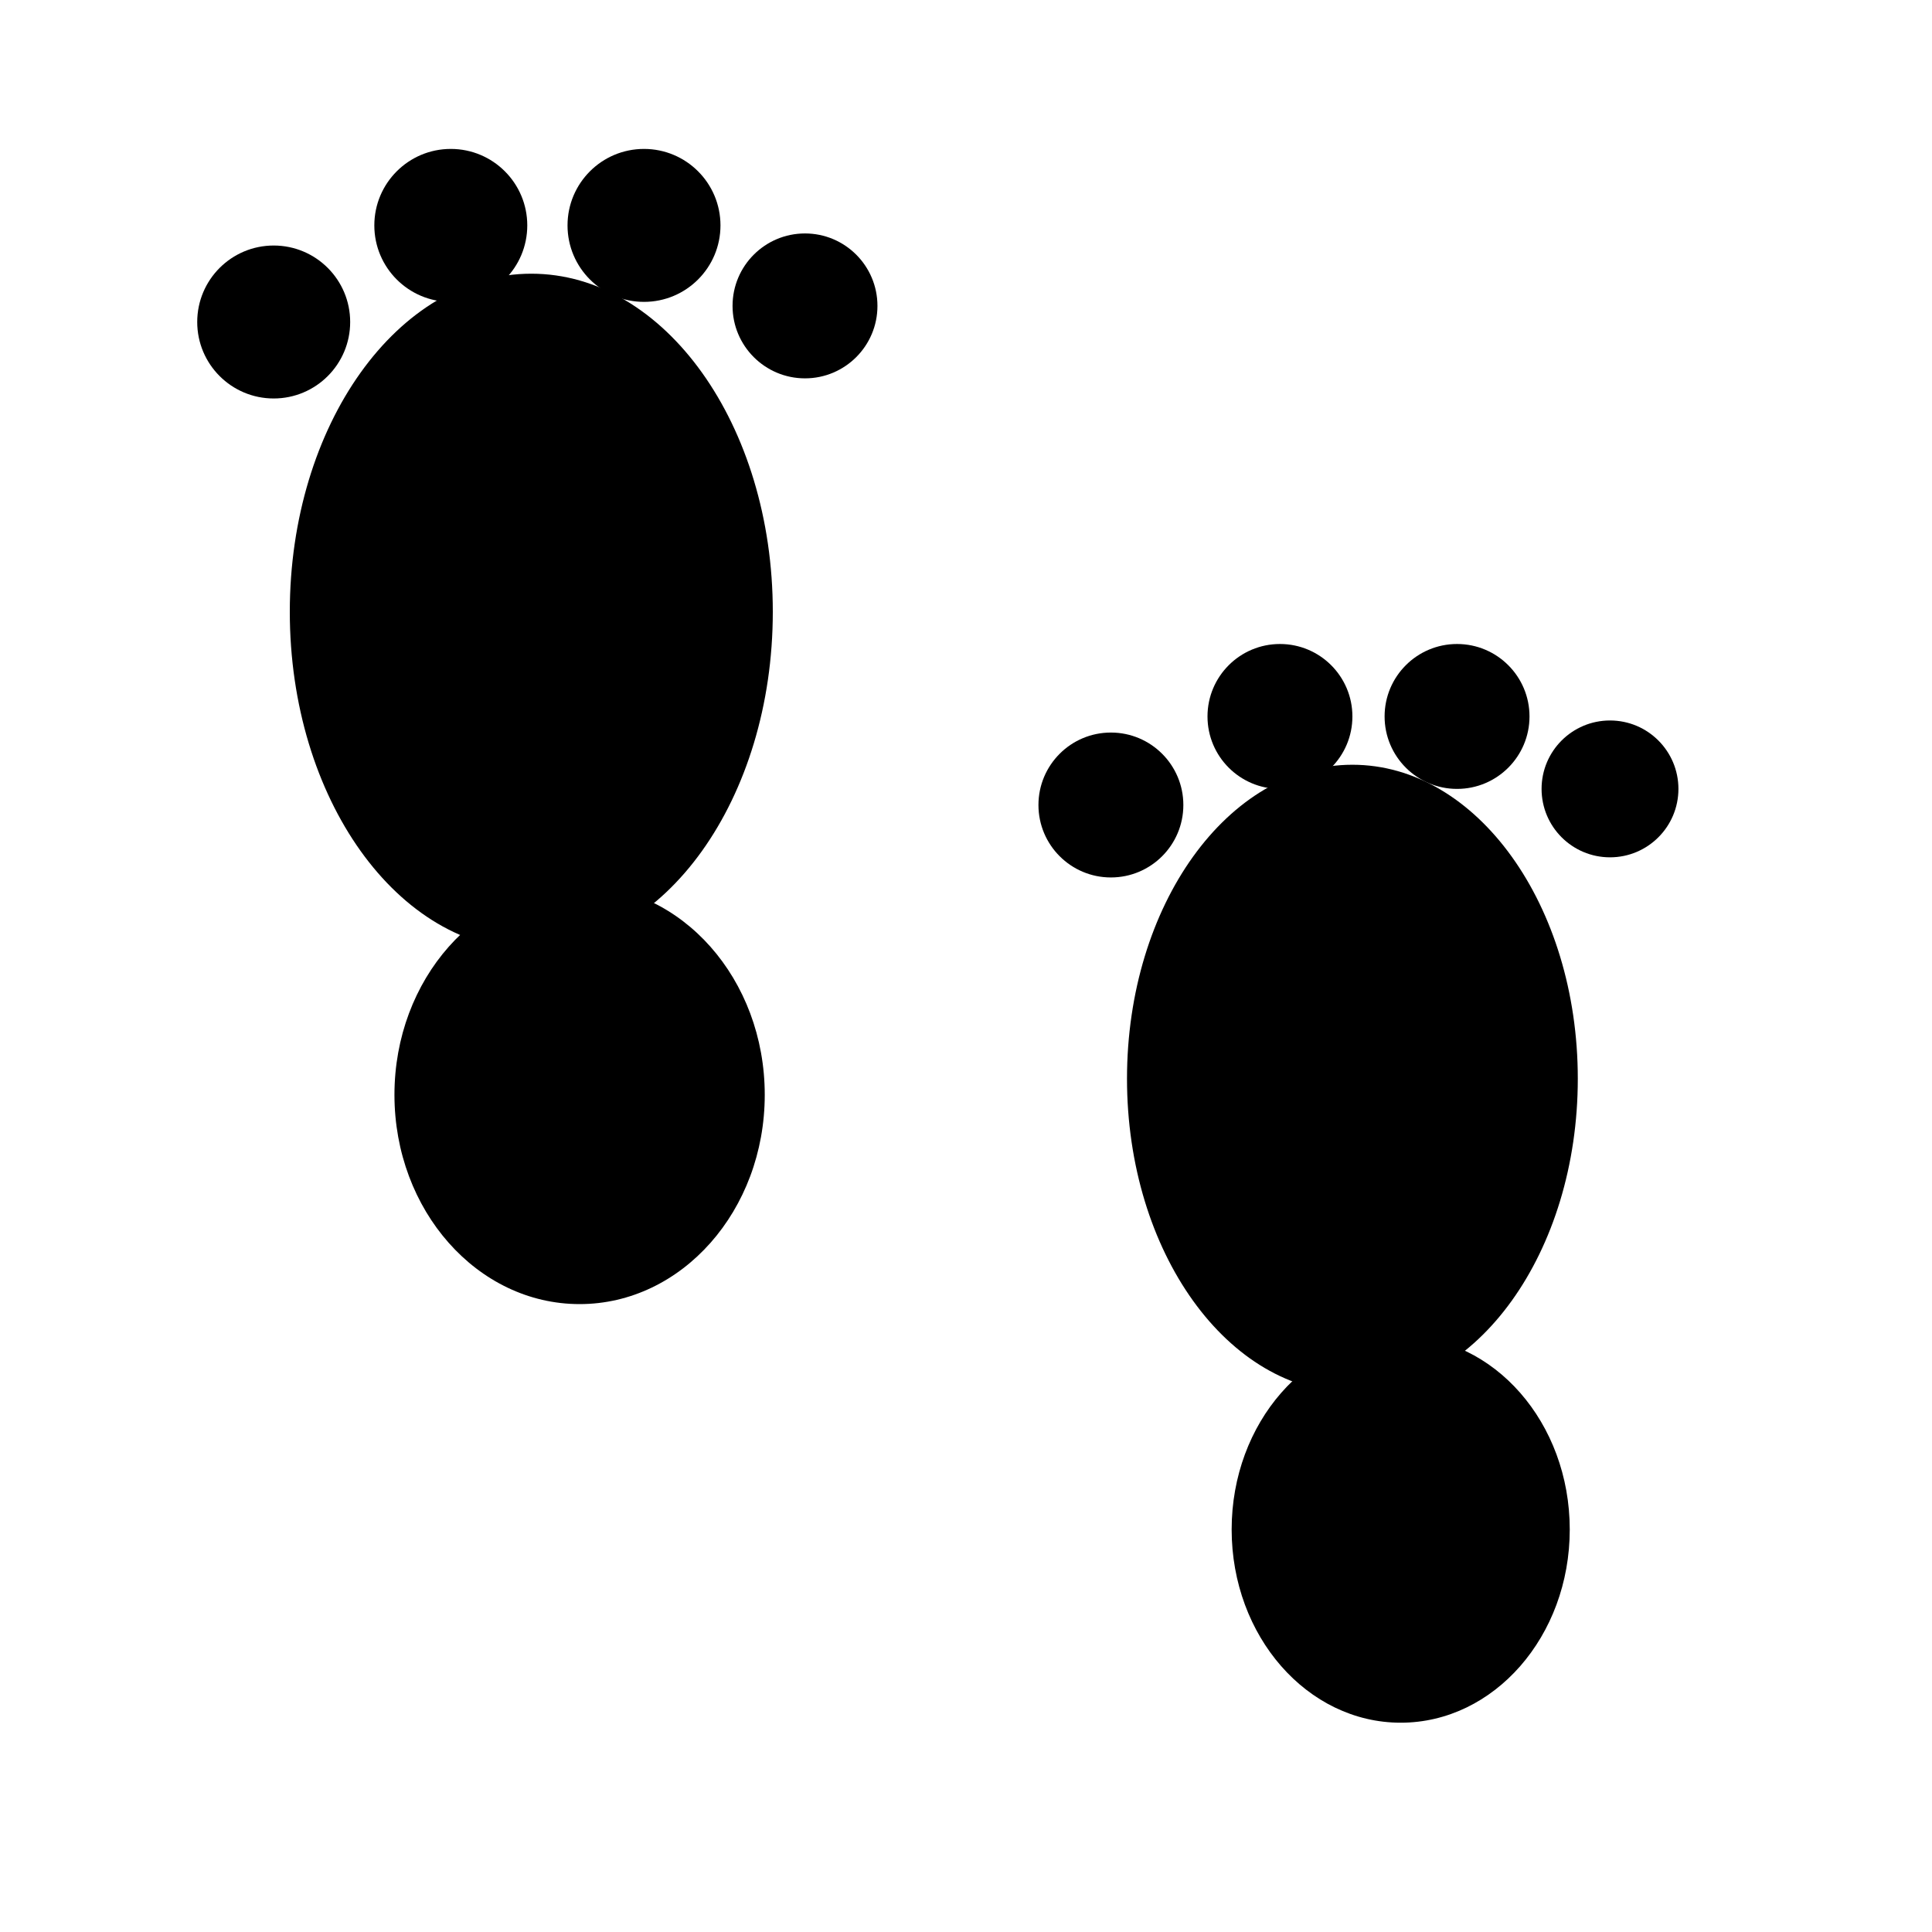
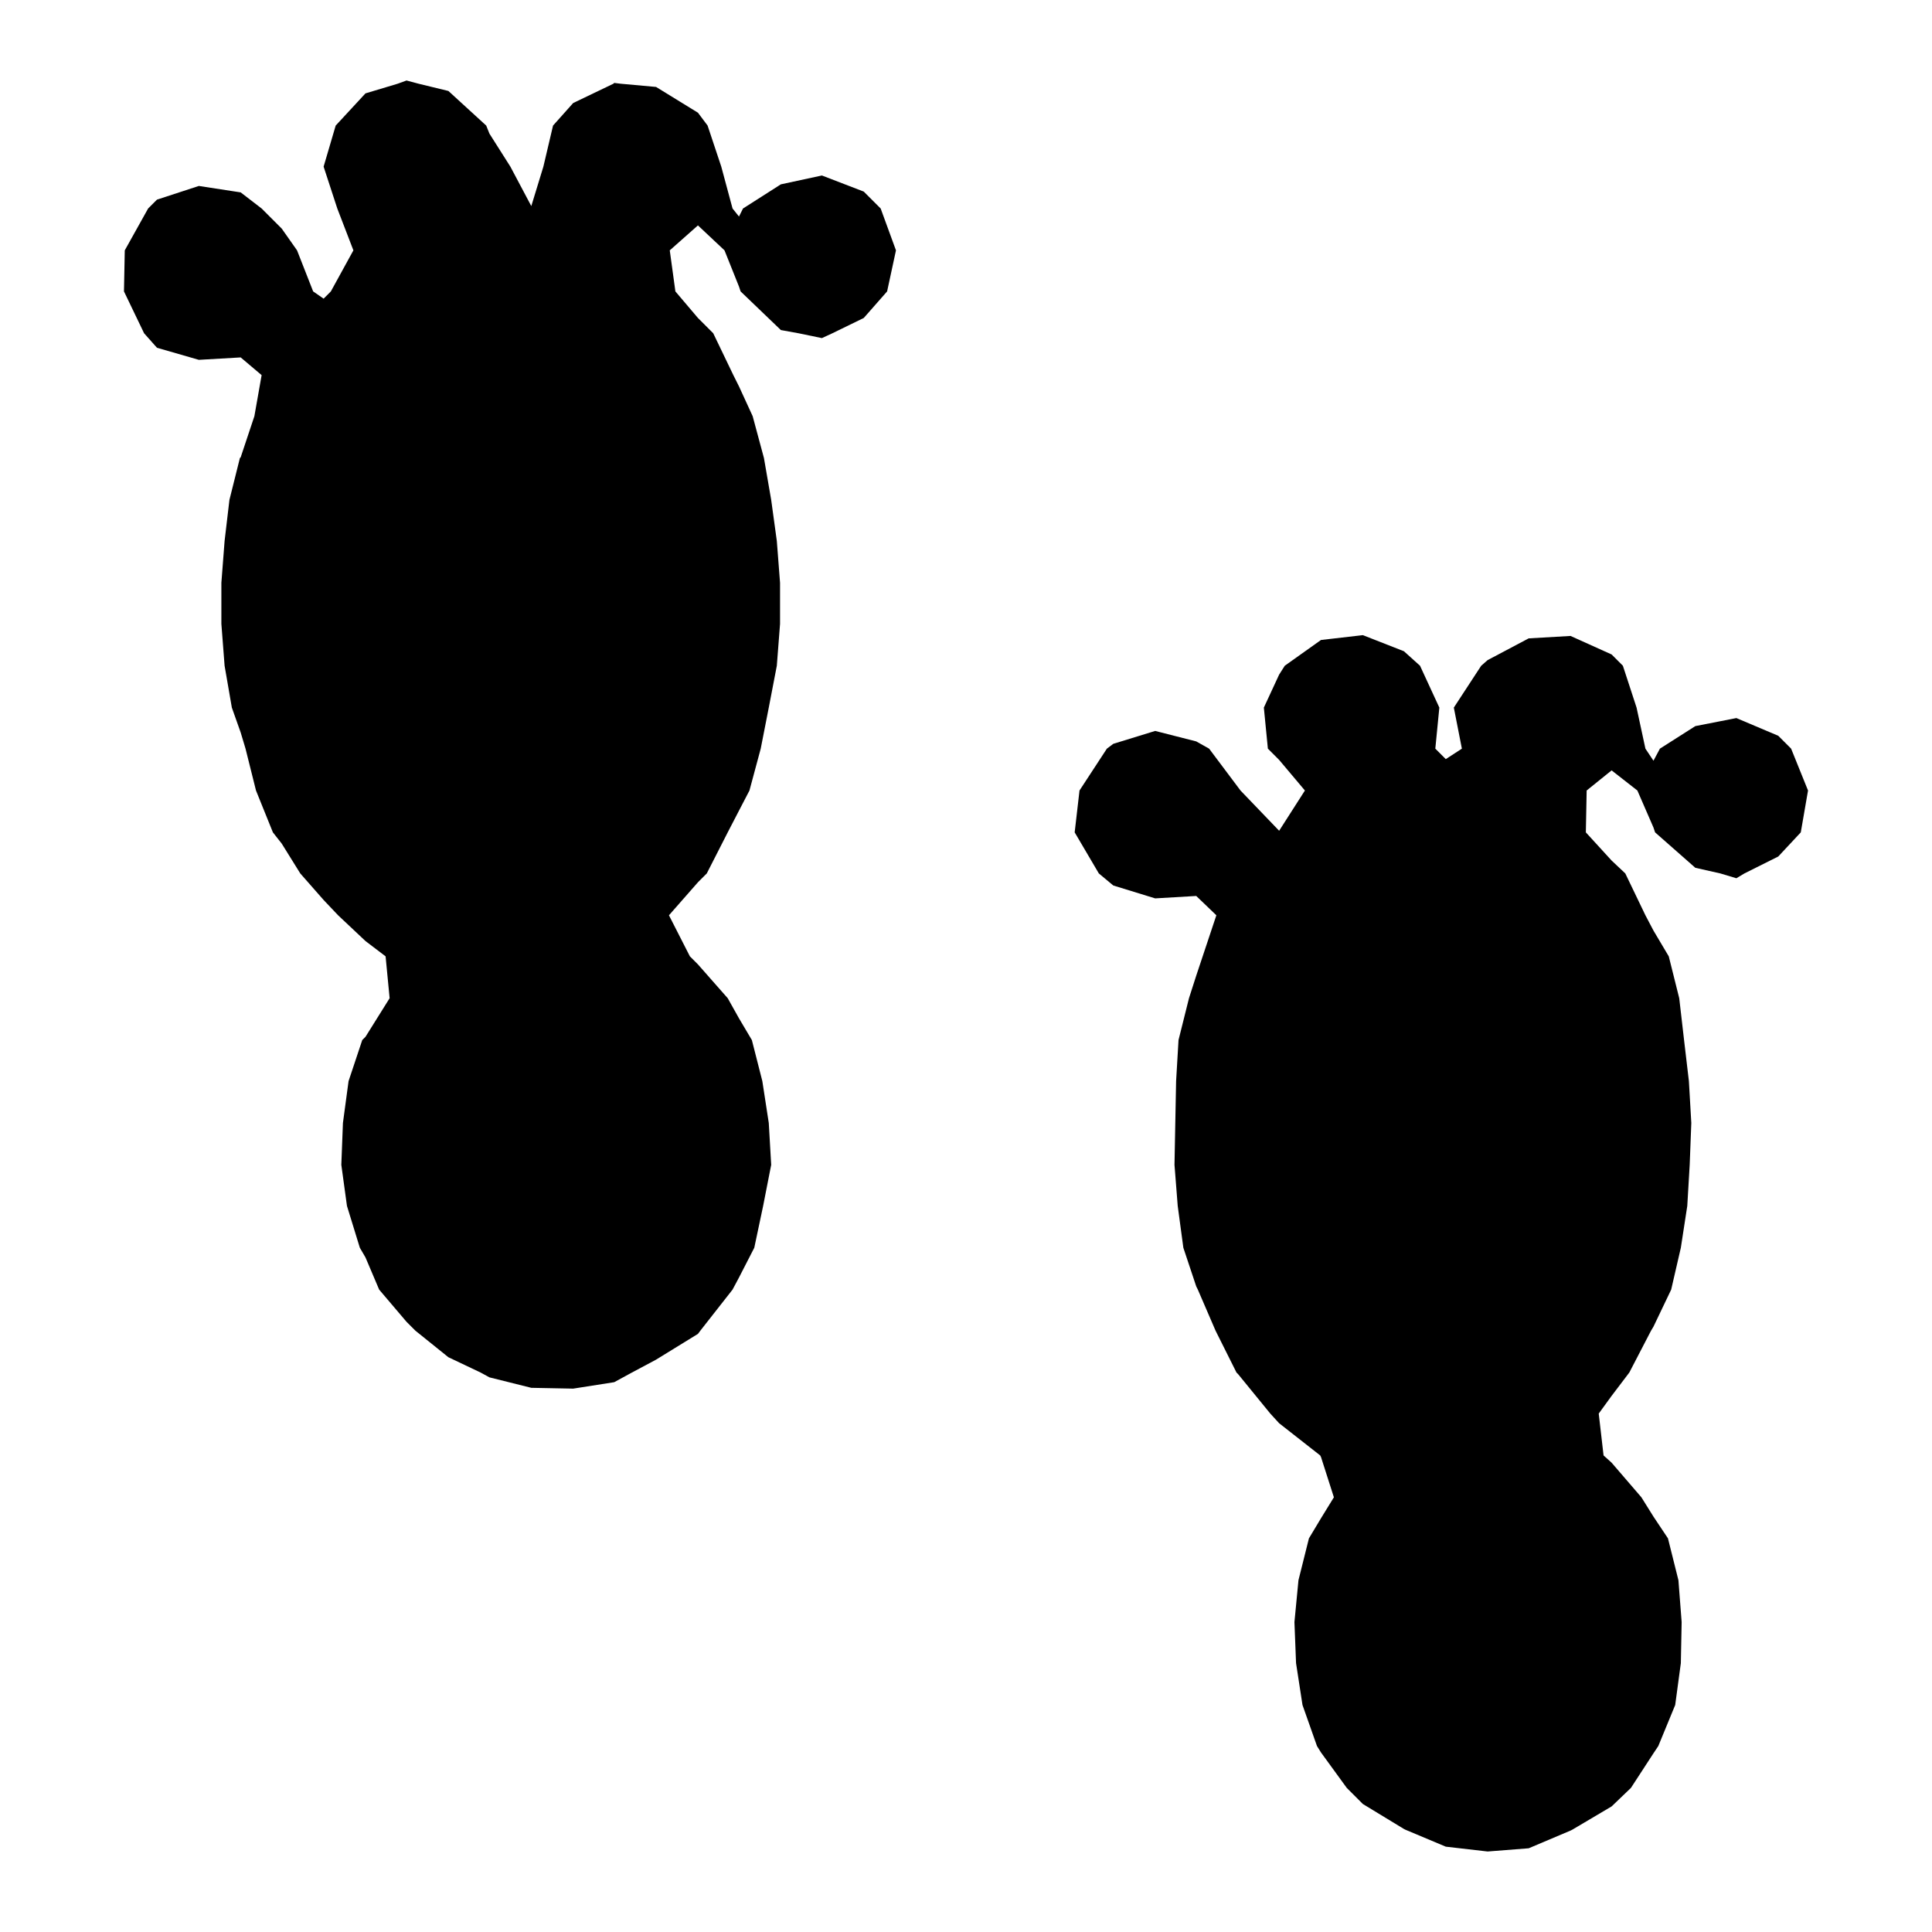
- <svg xmlns="http://www.w3.org/2000/svg" viewBox="0 0 24 24" fill="currentColor" fill-rule="evenodd" clip-rule="evenodd">
-   <ellipse cx="6.6" cy="7.6" rx="3" ry="4.2" />
-   <ellipse cx="7.2" cy="13.6" rx="2.3" ry="2.6" />
-   <circle cx="3.4" cy="4" r=".95" />
-   <circle cx="5.6" cy="2.8" r=".95" />
-   <circle cx="8" cy="2.8" r=".95" />
-   <circle cx="10" cy="3.8" r=".9" />
-   <ellipse cx="16.8" cy="13.4" rx="2.8" ry="3.9" />
-   <ellipse cx="17.4" cy="19" rx="2.1" ry="2.4" />
-   <circle cx="13.8" cy="10" r=".9" />
-   <circle cx="15.9" cy="8.9" r=".9" />
-   <circle cx="18.1" cy="8.9" r=".9" />
-   <circle cx="20" cy="9.8" r=".85" />
+ <svg xmlns="http://www.w3.org/2000/svg" viewBox="0 0 24 24">
+   <path fill="currentColor" fill-rule="evenodd" d="M5.05,1.00 4.94,1.04 4.54,1.16 4.17,1.56 4.02,2.07 4.02,2.07 4.02,2.07 4.19,2.59 4.39,3.11 4.11,3.62 4.02,3.71 3.89,3.62 3.69,3.11 3.50,2.84 3.25,2.59 2.99,2.39 2.47,2.31 1.95,2.48 1.84,2.59 1.55,3.11 1.54,3.62 1.79,4.14 1.95,4.32 2.47,4.47 2.99,4.44 3.25,4.66 3.16,5.17 2.99,5.68 2.98,5.69 2.85,6.21 2.79,6.72 2.75,7.24 2.75,7.75 2.79,8.27 2.88,8.79 2.99,9.10 3.05,9.30 3.18,9.82 3.39,10.34 3.50,10.48 3.73,10.85 4.02,11.18 4.20,11.37 4.54,11.69 4.79,11.88 4.84,12.40 4.54,12.88 4.50,12.92 4.33,13.43 4.26,13.95 4.24,14.47 4.31,14.98 4.47,15.50 4.54,15.62 4.71,16.02 5.05,16.42 5.16,16.53 5.57,16.86 5.97,17.05 6.08,17.11 6.60,17.24 7.12,17.25 7.63,17.17 7.85,17.05 8.15,16.89 8.67,16.57 8.70,16.53 9.10,16.02 9.18,15.87 9.37,15.50 9.48,14.98 9.58,14.47 9.55,13.95 9.47,13.43 9.34,12.92 9.18,12.65 9.04,12.40 8.67,11.98 8.57,11.88 8.31,11.37 8.67,10.96 8.78,10.85 9.04,10.34 9.18,10.07 9.31,9.82 9.45,9.30 9.55,8.79 9.65,8.27 9.69,7.75 9.69,7.24 9.65,6.72 9.58,6.21 9.49,5.69 9.35,5.17 9.18,4.80 9.11,4.66 8.86,4.14 8.67,3.95 8.39,3.62 8.32,3.11 8.67,2.80 9.00,3.11 9.18,3.56 9.20,3.62 9.70,4.10 9.92,4.14 10.21,4.20 10.34,4.14 10.73,3.95 11.02,3.62 11.13,3.11 10.94,2.59 10.73,2.38 10.21,2.18 9.70,2.29 9.23,2.59 9.18,2.69 9.10,2.59 8.96,2.07 8.79,1.56 8.67,1.40 8.15,1.08 7.71,1.04 7.63,1.03 7.62,1.04 7.12,1.28 6.87,1.56 6.75,2.07 6.60,2.56 6.34,2.07 6.08,1.66 6.04,1.56 5.57,1.13 5.20,1.04 5.05,1.00ZM16.41,7.95 15.96,8.27 15.89,8.38 15.70,8.79 15.75,9.30 15.89,9.44 16.21,9.82 15.89,10.32 15.41,9.82 15.38,9.78 15.02,9.30 14.86,9.21 14.35,9.08 13.83,9.24 13.75,9.30 13.41,9.82 13.35,10.34 13.65,10.85 13.83,11.00 14.35,11.16 14.86,11.13 15.11,11.37 14.94,11.88 14.86,12.12 14.77,12.40 14.64,12.92 14.61,13.43 14.60,13.95 14.59,14.47 14.63,14.98 14.70,15.50 14.86,15.98 14.88,16.02 15.10,16.53 15.36,17.05 15.38,17.07 15.78,17.56 15.89,17.68 16.40,18.08 16.41,18.10 16.57,18.60 16.41,18.86 16.26,19.11 16.13,19.63 16.08,20.15 16.10,20.66 16.18,21.18 16.36,21.69 16.41,21.77 16.73,22.21 16.93,22.41 17.44,22.72 17.46,22.73 17.96,22.94 18.48,23.00 18.99,22.96 19.51,22.74 19.53,22.73 20.02,22.44 20.26,22.21 20.54,21.78 20.60,21.69 20.81,21.18 20.88,20.66 20.89,20.15 20.85,19.63 20.72,19.11 20.54,18.84 20.39,18.60 20.02,18.17 19.92,18.08 19.86,17.56 20.02,17.34 20.24,17.05 20.51,16.53 20.54,16.48 20.76,16.02 20.88,15.50 20.96,14.98 20.99,14.47 21.01,13.95 20.98,13.43 20.92,12.92 20.86,12.40 20.73,11.88 20.54,11.56 20.44,11.37 20.19,10.85 20.02,10.69 19.70,10.34 19.71,9.82 20.02,9.57 20.34,9.82 20.54,10.28 20.56,10.34 21.06,10.78 21.37,10.85 21.57,10.91 21.67,10.85 22.09,10.64 22.37,10.34 22.46,9.82 22.25,9.30 22.09,9.14 21.57,8.92 21.06,9.02 20.62,9.30 20.54,9.45 20.44,9.30 20.33,8.79 20.16,8.27 20.02,8.13 19.51,7.90 18.99,7.93 18.48,8.20 18.40,8.27 18.06,8.79 18.16,9.30 17.96,9.43 17.83,9.30 17.88,8.79 17.64,8.27 17.44,8.09 16.93,7.89 16.41,7.95Z" />
</svg>
